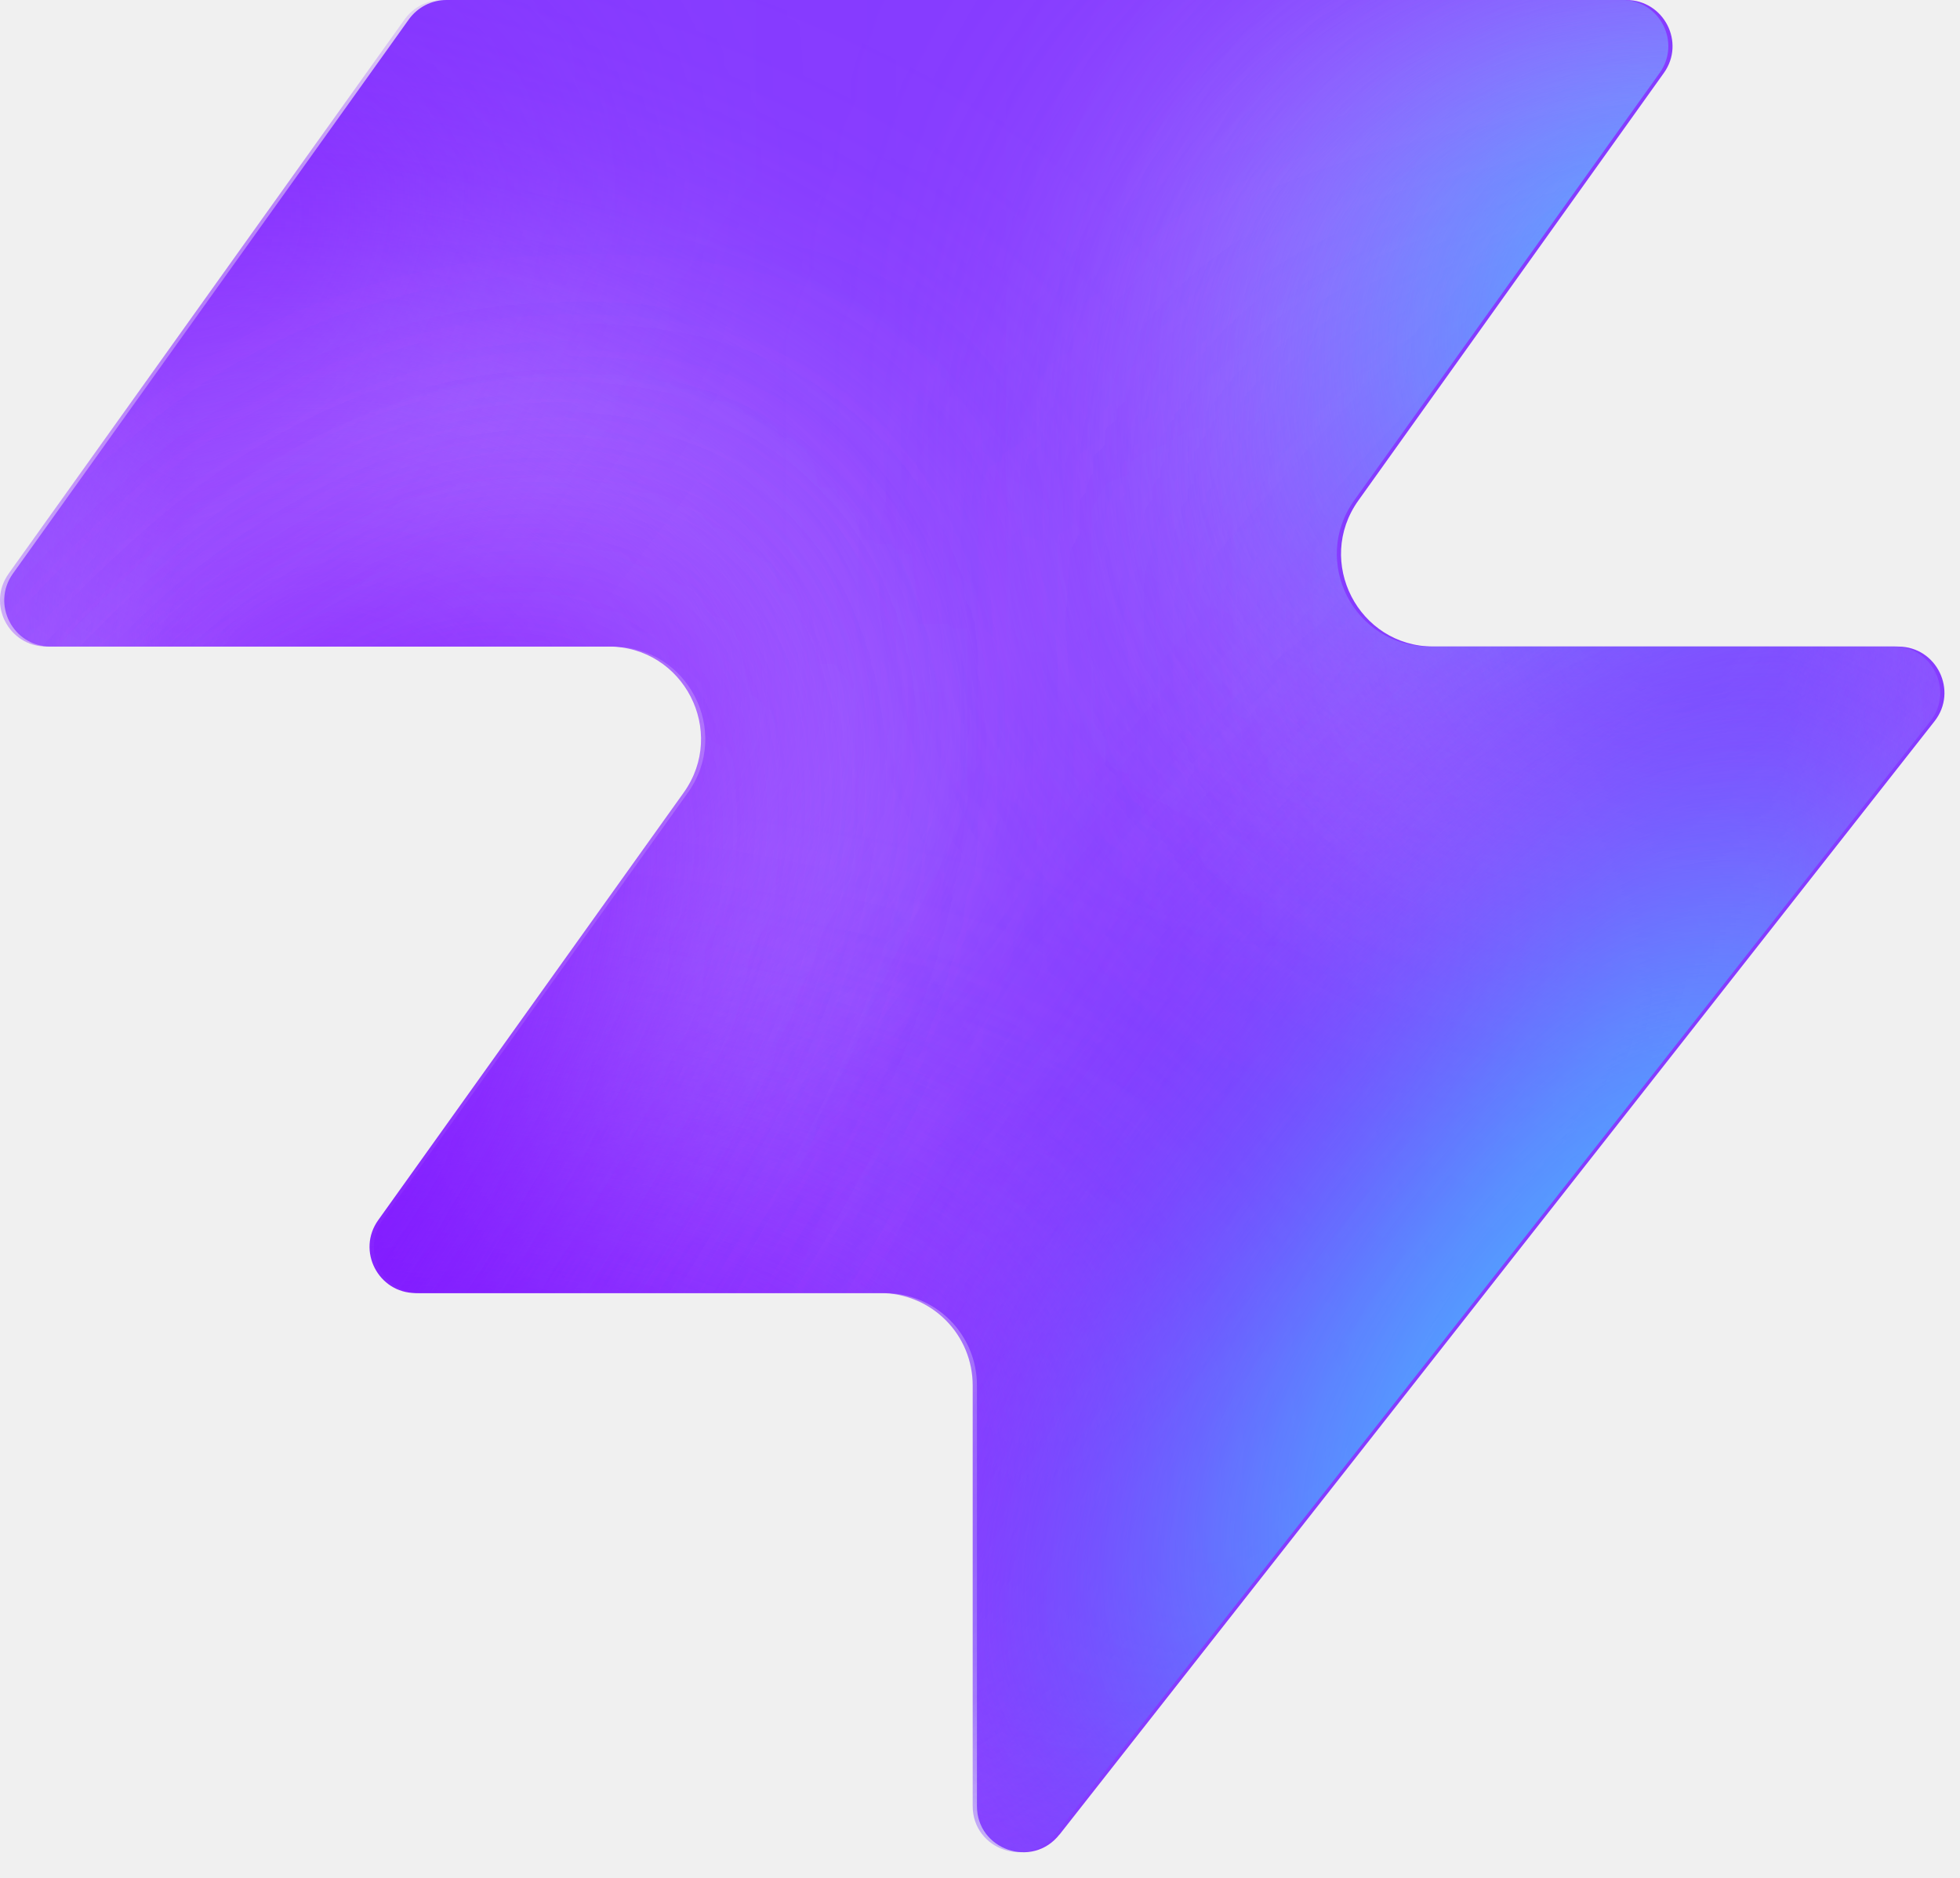
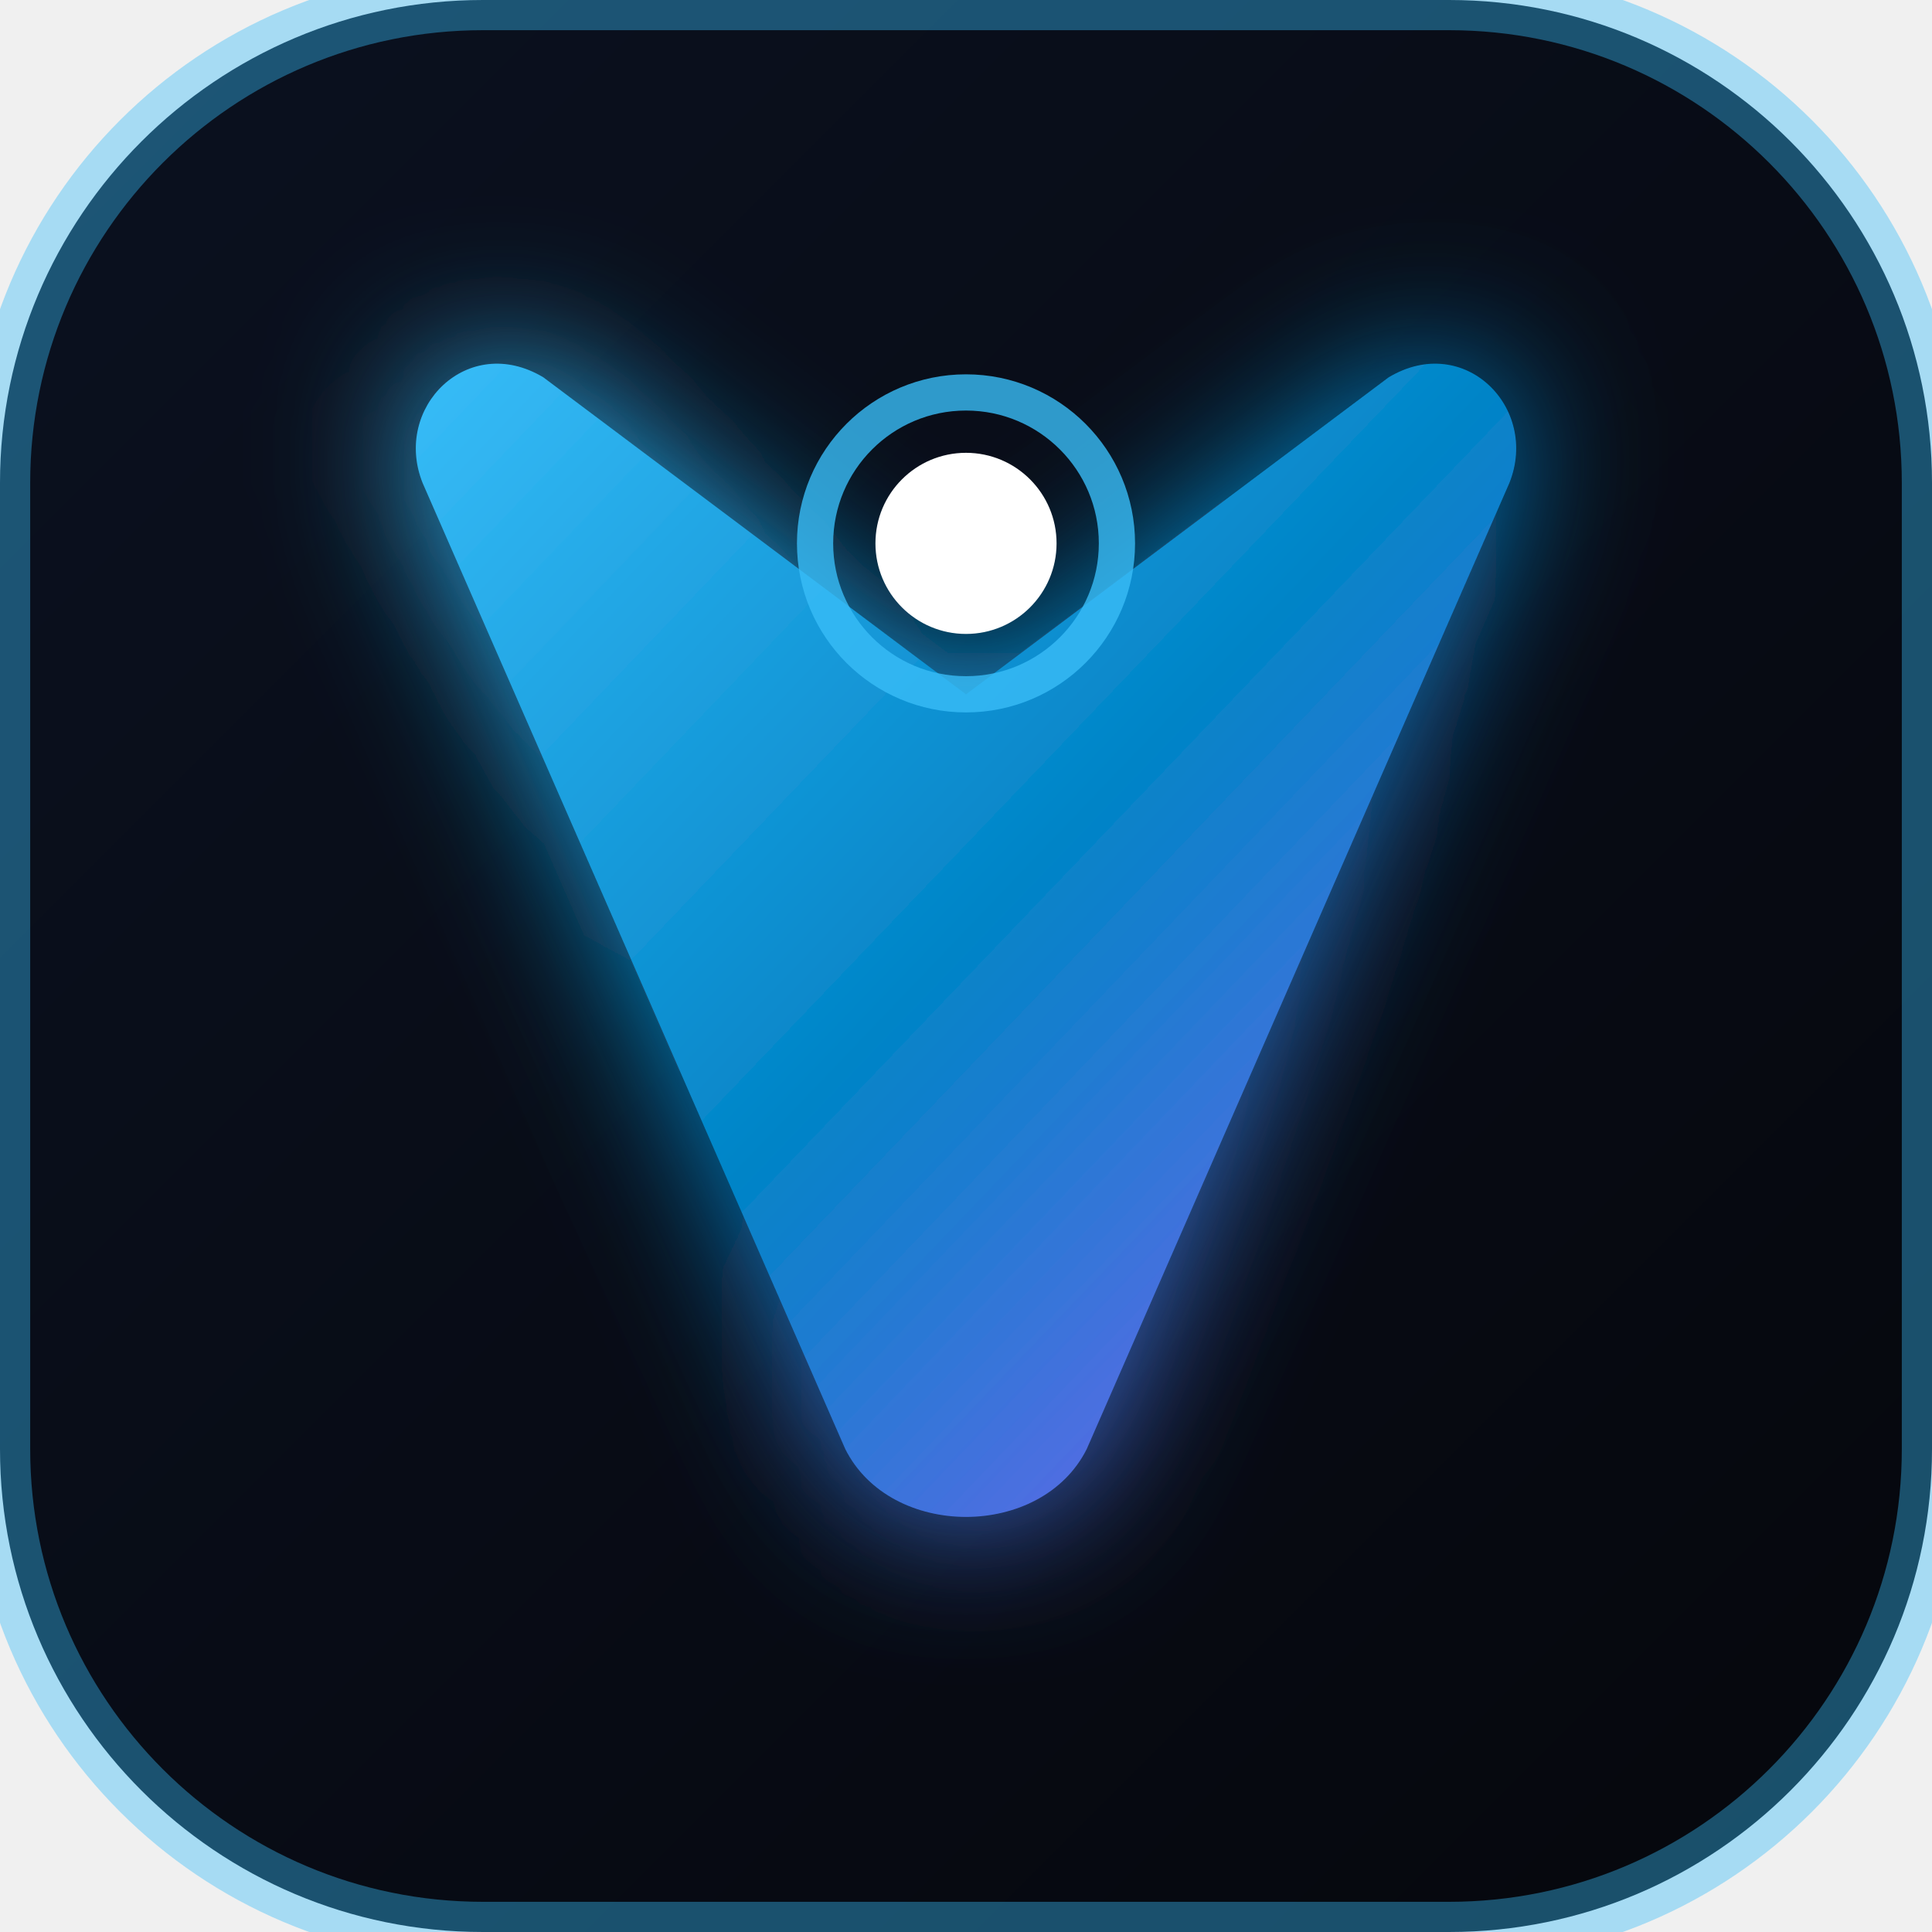
- <svg xmlns="http://www.w3.org/2000/svg" width="48" height="46" fill="none" viewBox="0 0 48 46">
-   <path fill="#863bff" d="M25.946 44.938c-.664.845-2.021.375-2.021-.698V33.937a2.26 2.26 0 0 0-2.262-2.262H10.287c-.92 0-1.456-1.04-.92-1.788l7.48-10.471c1.07-1.497 0-3.578-1.842-3.578H1.237c-.92 0-1.456-1.04-.92-1.788L10.013.474c.214-.297.556-.474.92-.474h28.894c.92 0 1.456 1.04.92 1.788l-7.48 10.471c-1.07 1.498 0 3.579 1.842 3.579h11.377c.943 0 1.473 1.088.89 1.83L25.947 44.94z" style="fill:#863bff;fill:color(display-p3 .525 .23 1);fill-opacity:1" />
-   <mask id="a" width="48" height="46" x="0" y="0" maskUnits="userSpaceOnUse" style="mask-type:alpha">
-     <path fill="#000" d="M25.842 44.938c-.664.844-2.021.375-2.021-.698V33.937a2.26 2.26 0 0 0-2.262-2.262H10.183c-.92 0-1.456-1.04-.92-1.788l7.48-10.471c1.07-1.498 0-3.579-1.842-3.579H1.133c-.92 0-1.456-1.04-.92-1.787L9.91.473c.214-.297.556-.474.92-.474h28.894c.92 0 1.456 1.04.92 1.788l-7.48 10.471c-1.07 1.498 0 3.578 1.842 3.578h11.377c.943 0 1.473 1.088.89 1.832L25.843 44.94z" style="fill:#000;fill-opacity:1" />
-   </mask>
-   <g mask="url(#a)">
-     <g filter="url(#b)">
-       <ellipse cx="5.508" cy="14.704" fill="#ede6ff" rx="5.508" ry="14.704" style="fill:#ede6ff;fill:color(display-p3 .927 .903 1);fill-opacity:1" transform="matrix(.00324 1 1 -.00324 -4.47 31.516)" />
-     </g>
-     <g filter="url(#c)">
-       <ellipse cx="10.399" cy="29.851" fill="#ede6ff" rx="10.399" ry="29.851" style="fill:#ede6ff;fill:color(display-p3 .927 .903 1);fill-opacity:1" transform="matrix(.00324 1 1 -.00324 -39.328 7.883)" />
-     </g>
-     <g filter="url(#d)">
-       <ellipse cx="5.508" cy="30.487" fill="#7e14ff" rx="5.508" ry="30.487" style="fill:#7e14ff;fill:color(display-p3 .492 .077 1);fill-opacity:1" transform="rotate(89.814 -25.913 -14.639)scale(1 -1)" />
-     </g>
-     <g filter="url(#e)">
-       <ellipse cx="5.508" cy="30.599" fill="#7e14ff" rx="5.508" ry="30.599" style="fill:#7e14ff;fill:color(display-p3 .492 .077 1);fill-opacity:1" transform="rotate(89.814 -32.644 -3.334)scale(1 -1)" />
-     </g>
-     <g filter="url(#f)">
-       <ellipse cx="5.508" cy="30.599" fill="#7e14ff" rx="5.508" ry="30.599" style="fill:#7e14ff;fill:color(display-p3 .492 .077 1);fill-opacity:1" transform="matrix(.00324 1 1 -.00324 -34.34 30.47)" />
-     </g>
-     <g filter="url(#g)">
-       <ellipse cx="14.072" cy="22.078" fill="#ede6ff" rx="14.072" ry="22.078" style="fill:#ede6ff;fill:color(display-p3 .927 .903 1);fill-opacity:1" transform="rotate(93.35 24.506 48.493)scale(-1 1)" />
-     </g>
-     <g filter="url(#h)">
-       <ellipse cx="3.47" cy="21.501" fill="#7e14ff" rx="3.47" ry="21.501" style="fill:#7e14ff;fill:color(display-p3 .492 .077 1);fill-opacity:1" transform="rotate(89.009 28.708 47.59)scale(-1 1)" />
-     </g>
-     <g filter="url(#i)">
-       <ellipse cx="3.47" cy="21.501" fill="#7e14ff" rx="3.47" ry="21.501" style="fill:#7e14ff;fill:color(display-p3 .492 .077 1);fill-opacity:1" transform="rotate(89.009 28.708 47.59)scale(-1 1)" />
-     </g>
-     <g filter="url(#j)">
-       <ellipse cx=".387" cy="8.972" fill="#7e14ff" rx="4.407" ry="29.108" style="fill:#7e14ff;fill:color(display-p3 .492 .077 1);fill-opacity:1" transform="rotate(39.51 .387 8.972)" />
-     </g>
-     <g filter="url(#k)">
-       <ellipse cx="47.523" cy="-6.092" fill="#7e14ff" rx="4.407" ry="29.108" style="fill:#7e14ff;fill:color(display-p3 .492 .077 1);fill-opacity:1" transform="rotate(37.892 47.523 -6.092)" />
-     </g>
-     <g filter="url(#l)">
-       <ellipse cx="41.412" cy="6.333" fill="#47bfff" rx="5.971" ry="9.665" style="fill:#47bfff;fill:color(display-p3 .28 .748 1);fill-opacity:1" transform="rotate(37.892 41.412 6.333)" />
-     </g>
-     <g filter="url(#m)">
-       <ellipse cx="-1.879" cy="38.332" fill="#7e14ff" rx="4.407" ry="29.108" style="fill:#7e14ff;fill:color(display-p3 .492 .077 1);fill-opacity:1" transform="rotate(37.892 -1.88 38.332)" />
-     </g>
-     <g filter="url(#n)">
-       <ellipse cx="-1.879" cy="38.332" fill="#7e14ff" rx="4.407" ry="29.108" style="fill:#7e14ff;fill:color(display-p3 .492 .077 1);fill-opacity:1" transform="rotate(37.892 -1.88 38.332)" />
-     </g>
-     <g filter="url(#o)">
-       <ellipse cx="35.651" cy="29.907" fill="#7e14ff" rx="4.407" ry="29.108" style="fill:#7e14ff;fill:color(display-p3 .492 .077 1);fill-opacity:1" transform="rotate(37.892 35.651 29.907)" />
-     </g>
-     <g filter="url(#p)">
-       <ellipse cx="38.418" cy="32.4" fill="#47bfff" rx="5.971" ry="15.297" style="fill:#47bfff;fill:color(display-p3 .28 .748 1);fill-opacity:1" transform="rotate(37.892 38.418 32.4)" />
-     </g>
-   </g>
+ <svg xmlns="http://www.w3.org/2000/svg" viewBox="0 0 64 64" width="64" height="64">
  <defs>
-     <filter id="b" width="60.045" height="41.654" x="-19.77" y="16.149" color-interpolation-filters="sRGB" filterUnits="userSpaceOnUse">
-       <feFlood flood-opacity="0" result="BackgroundImageFix" />
-       <feBlend in="SourceGraphic" in2="BackgroundImageFix" result="shape" />
-       <feGaussianBlur result="effect1_foregroundBlur_2002_17158" stdDeviation="7.659" />
-     </filter>
-     <filter id="c" width="90.34" height="51.437" x="-54.613" y="-7.533" color-interpolation-filters="sRGB" filterUnits="userSpaceOnUse">
-       <feFlood flood-opacity="0" result="BackgroundImageFix" />
-       <feBlend in="SourceGraphic" in2="BackgroundImageFix" result="shape" />
-       <feGaussianBlur result="effect1_foregroundBlur_2002_17158" stdDeviation="7.659" />
-     </filter>
-     <filter id="d" width="79.355" height="29.4" x="-49.64" y="2.03" color-interpolation-filters="sRGB" filterUnits="userSpaceOnUse">
-       <feFlood flood-opacity="0" result="BackgroundImageFix" />
-       <feBlend in="SourceGraphic" in2="BackgroundImageFix" result="shape" />
-       <feGaussianBlur result="effect1_foregroundBlur_2002_17158" stdDeviation="4.596" />
-     </filter>
-     <filter id="e" width="79.579" height="29.4" x="-45.045" y="20.029" color-interpolation-filters="sRGB" filterUnits="userSpaceOnUse">
-       <feFlood flood-opacity="0" result="BackgroundImageFix" />
-       <feBlend in="SourceGraphic" in2="BackgroundImageFix" result="shape" />
-       <feGaussianBlur result="effect1_foregroundBlur_2002_17158" stdDeviation="4.596" />
-     </filter>
-     <filter id="f" width="79.579" height="29.4" x="-43.513" y="21.178" color-interpolation-filters="sRGB" filterUnits="userSpaceOnUse">
-       <feFlood flood-opacity="0" result="BackgroundImageFix" />
-       <feBlend in="SourceGraphic" in2="BackgroundImageFix" result="shape" />
-       <feGaussianBlur result="effect1_foregroundBlur_2002_17158" stdDeviation="4.596" />
-     </filter>
-     <filter id="g" width="74.749" height="58.852" x="15.756" y="-17.901" color-interpolation-filters="sRGB" filterUnits="userSpaceOnUse">
-       <feFlood flood-opacity="0" result="BackgroundImageFix" />
-       <feBlend in="SourceGraphic" in2="BackgroundImageFix" result="shape" />
-       <feGaussianBlur result="effect1_foregroundBlur_2002_17158" stdDeviation="7.659" />
-     </filter>
-     <filter id="h" width="61.377" height="25.362" x="23.548" y="2.284" color-interpolation-filters="sRGB" filterUnits="userSpaceOnUse">
-       <feFlood flood-opacity="0" result="BackgroundImageFix" />
-       <feBlend in="SourceGraphic" in2="BackgroundImageFix" result="shape" />
-       <feGaussianBlur result="effect1_foregroundBlur_2002_17158" stdDeviation="4.596" />
-     </filter>
-     <filter id="i" width="61.377" height="25.362" x="23.548" y="2.284" color-interpolation-filters="sRGB" filterUnits="userSpaceOnUse">
-       <feFlood flood-opacity="0" result="BackgroundImageFix" />
-       <feBlend in="SourceGraphic" in2="BackgroundImageFix" result="shape" />
-       <feGaussianBlur result="effect1_foregroundBlur_2002_17158" stdDeviation="4.596" />
-     </filter>
-     <filter id="j" width="56.045" height="63.649" x="-27.636" y="-22.853" color-interpolation-filters="sRGB" filterUnits="userSpaceOnUse">
-       <feFlood flood-opacity="0" result="BackgroundImageFix" />
-       <feBlend in="SourceGraphic" in2="BackgroundImageFix" result="shape" />
-       <feGaussianBlur result="effect1_foregroundBlur_2002_17158" stdDeviation="4.596" />
-     </filter>
-     <filter id="k" width="54.814" height="64.646" x="20.116" y="-38.415" color-interpolation-filters="sRGB" filterUnits="userSpaceOnUse">
-       <feFlood flood-opacity="0" result="BackgroundImageFix" />
-       <feBlend in="SourceGraphic" in2="BackgroundImageFix" result="shape" />
-       <feGaussianBlur result="effect1_foregroundBlur_2002_17158" stdDeviation="4.596" />
-     </filter>
-     <filter id="l" width="33.541" height="35.313" x="24.641" y="-11.323" color-interpolation-filters="sRGB" filterUnits="userSpaceOnUse">
-       <feFlood flood-opacity="0" result="BackgroundImageFix" />
-       <feBlend in="SourceGraphic" in2="BackgroundImageFix" result="shape" />
-       <feGaussianBlur result="effect1_foregroundBlur_2002_17158" stdDeviation="4.596" />
-     </filter>
-     <filter id="m" width="54.814" height="64.646" x="-29.286" y="6.009" color-interpolation-filters="sRGB" filterUnits="userSpaceOnUse">
-       <feFlood flood-opacity="0" result="BackgroundImageFix" />
-       <feBlend in="SourceGraphic" in2="BackgroundImageFix" result="shape" />
-       <feGaussianBlur result="effect1_foregroundBlur_2002_17158" stdDeviation="4.596" />
-     </filter>
-     <filter id="n" width="54.814" height="64.646" x="-29.286" y="6.009" color-interpolation-filters="sRGB" filterUnits="userSpaceOnUse">
-       <feFlood flood-opacity="0" result="BackgroundImageFix" />
-       <feBlend in="SourceGraphic" in2="BackgroundImageFix" result="shape" />
-       <feGaussianBlur result="effect1_foregroundBlur_2002_17158" stdDeviation="4.596" />
-     </filter>
-     <filter id="o" width="54.814" height="64.646" x="8.244" y="-2.416" color-interpolation-filters="sRGB" filterUnits="userSpaceOnUse">
-       <feFlood flood-opacity="0" result="BackgroundImageFix" />
-       <feBlend in="SourceGraphic" in2="BackgroundImageFix" result="shape" />
-       <feGaussianBlur result="effect1_foregroundBlur_2002_17158" stdDeviation="4.596" />
-     </filter>
-     <filter id="p" width="39.409" height="43.623" x="18.713" y="10.588" color-interpolation-filters="sRGB" filterUnits="userSpaceOnUse">
-       <feFlood flood-opacity="0" result="BackgroundImageFix" />
-       <feBlend in="SourceGraphic" in2="BackgroundImageFix" result="shape" />
-       <feGaussianBlur result="effect1_foregroundBlur_2002_17158" stdDeviation="4.596" />
+     <linearGradient id="vpGrad" x1="0%" y1="0%" x2="100%" y2="100%">
+       <stop offset="0%" stop-color="#38bdf8" />
+       <stop offset="50%" stop-color="#0284c7" />
+       <stop offset="100%" stop-color="#8b5cf6" />
+     </linearGradient>
+     <linearGradient id="bgGrad" x1="0%" y1="0%" x2="100%" y2="100%">
+       <stop offset="0%" stop-color="#0b1120" />
+       <stop offset="100%" stop-color="#05070c" />
+     </linearGradient>
+     <filter id="glow" x="-20%" y="-20%" width="140%" height="140%">
+       <feGaussianBlur stdDeviation="2.5" result="blur" />
+       <feComposite in="SourceGraphic" in2="blur" operator="over" />
    </filter>
  </defs>
+   <rect width="64" height="64" rx="16" fill="url(#bgGrad)" stroke="rgba(56, 189, 248, 0.4)" stroke-width="2" />
+   <path d="M14 16 L28 48 C29.5 51 34.5 51 36 48 L50 16 C51 13.5 48.5 11 46 12.5 L32 23 L18 12.5 C15.5 11 13 13.5 14 16 Z" fill="url(#vpGrad)" filter="url(#glow)" />
+   <circle cx="32" cy="18" r="3" fill="#ffffff" />
+   <circle cx="32" cy="18" r="5" fill="none" stroke="#38bdf8" stroke-width="1.2" opacity="0.8" />
</svg>
